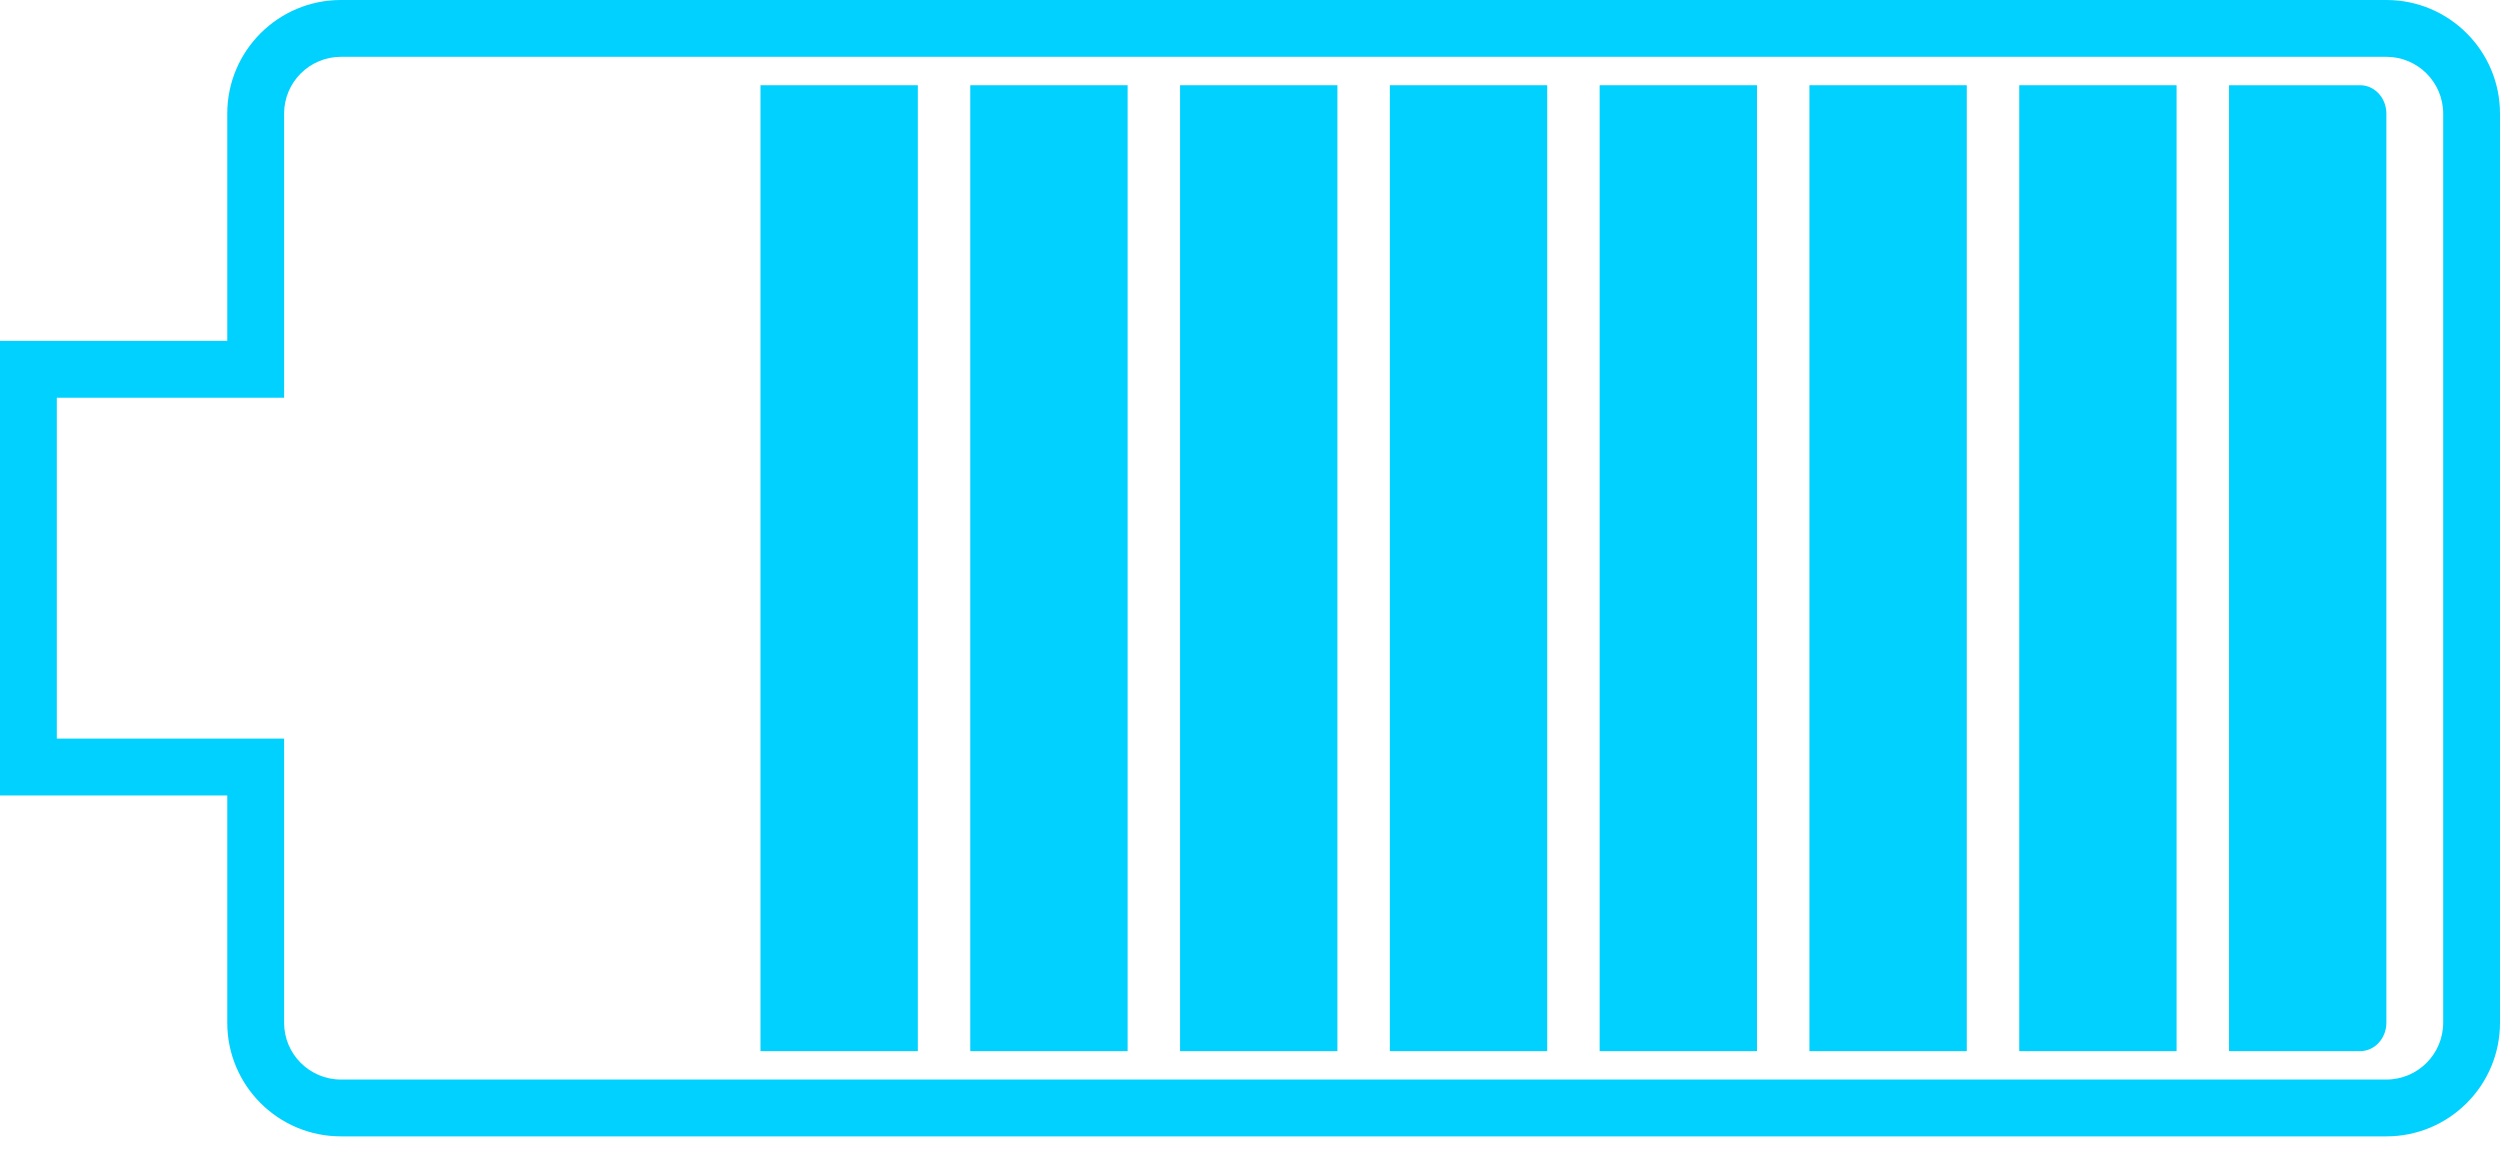
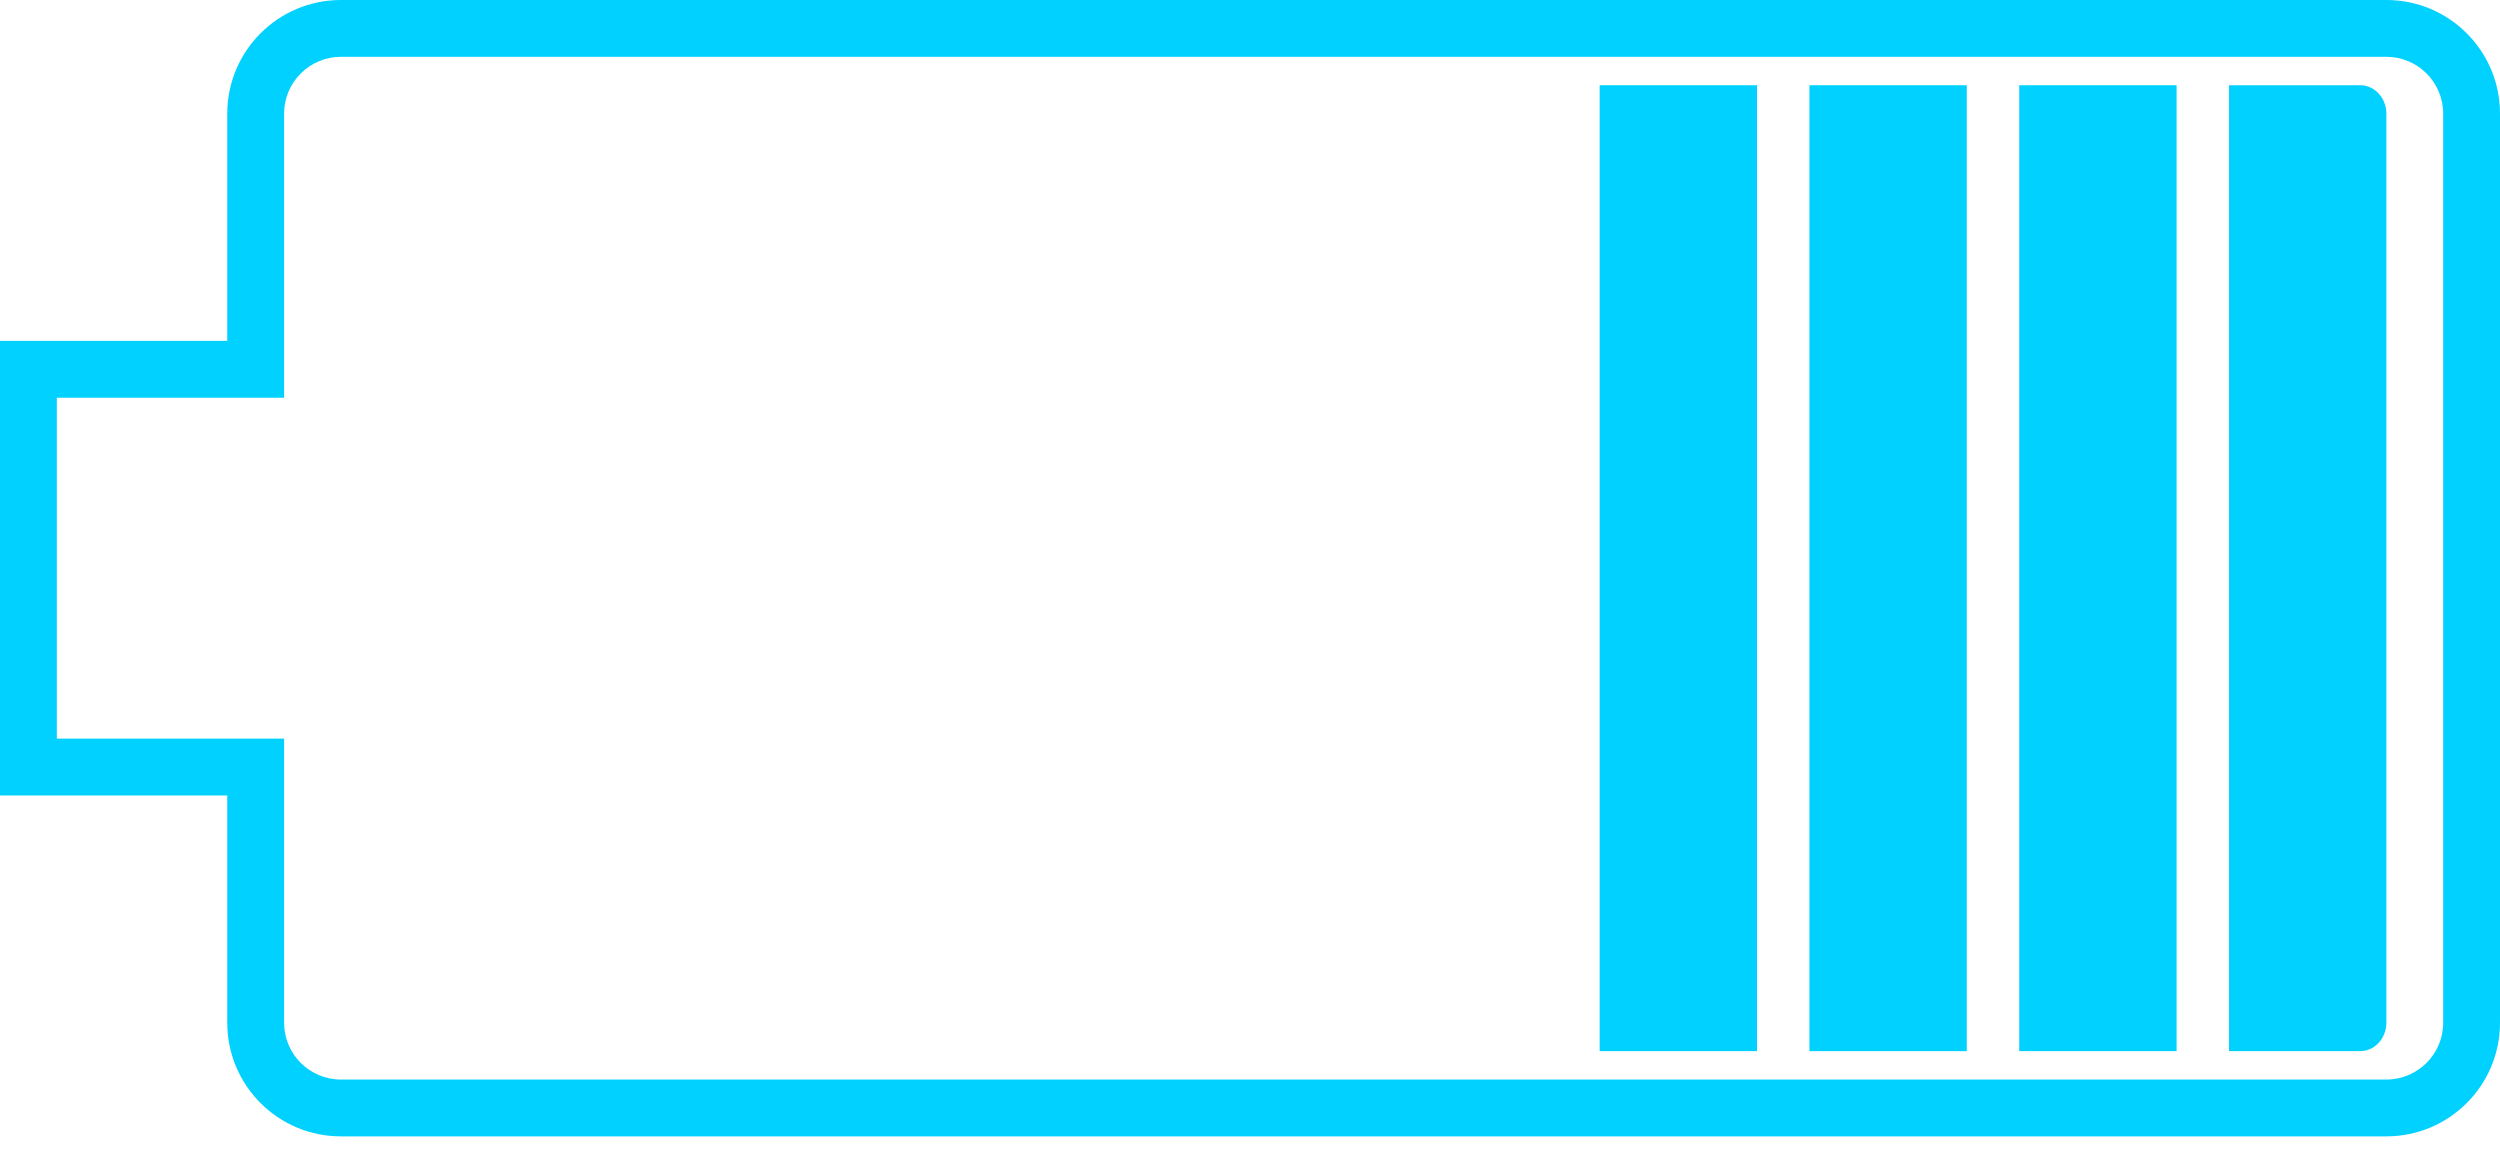
<svg xmlns="http://www.w3.org/2000/svg" width="128" height="59" viewBox="0 0 128 59" fill="none">
-   <path d="M38.937 4.364H46.993V53.818H38.937V4.364Z" fill="#00D1FF" />
-   <path d="M57.734 4.364H49.678V53.818H57.734V4.364Z" fill="#00D1FF" />
-   <path d="M60.42 4.364H68.475V53.818H60.42V4.364Z" fill="#00D1FF" />
-   <path d="M79.217 4.364H71.161V53.818H79.217V4.364Z" fill="#00D1FF" />
  <path d="M81.902 4.364H89.958V53.818H81.902V4.364Z" fill="#00D1FF" />
  <path d="M100.699 4.364H92.643V53.818H100.699V4.364Z" fill="#00D1FF" />
  <path d="M103.385 4.364H111.441V53.818H103.385V4.364Z" fill="#00D1FF" />
  <path d="M120.839 4.364H114.126V53.818C114.126 53.818 120.098 53.818 120.839 53.818C121.581 53.818 122.182 53.167 122.182 52.364V5.818C122.182 5.015 121.581 4.364 120.839 4.364Z" fill="#00D1FF" />
  <path fill-rule="evenodd" clip-rule="evenodd" d="M11.636 40.727H0V17.454H11.636V5.818C11.636 2.605 14.241 0 17.454 0H122.182C125.395 0 128 2.605 128 5.818V52.364C128 55.577 125.395 58.182 122.182 58.182H17.454C14.241 58.182 11.636 55.577 11.636 52.364V40.727ZM14.546 20.364V5.818C14.546 4.212 15.848 2.909 17.454 2.909H122.182C123.788 2.909 125.091 4.212 125.091 5.818V52.364C125.091 53.97 123.788 55.273 122.182 55.273H17.454C15.848 55.273 14.546 53.97 14.546 52.364V37.818H2.909V20.364H14.546Z" fill="#00D1FF" />
</svg>
